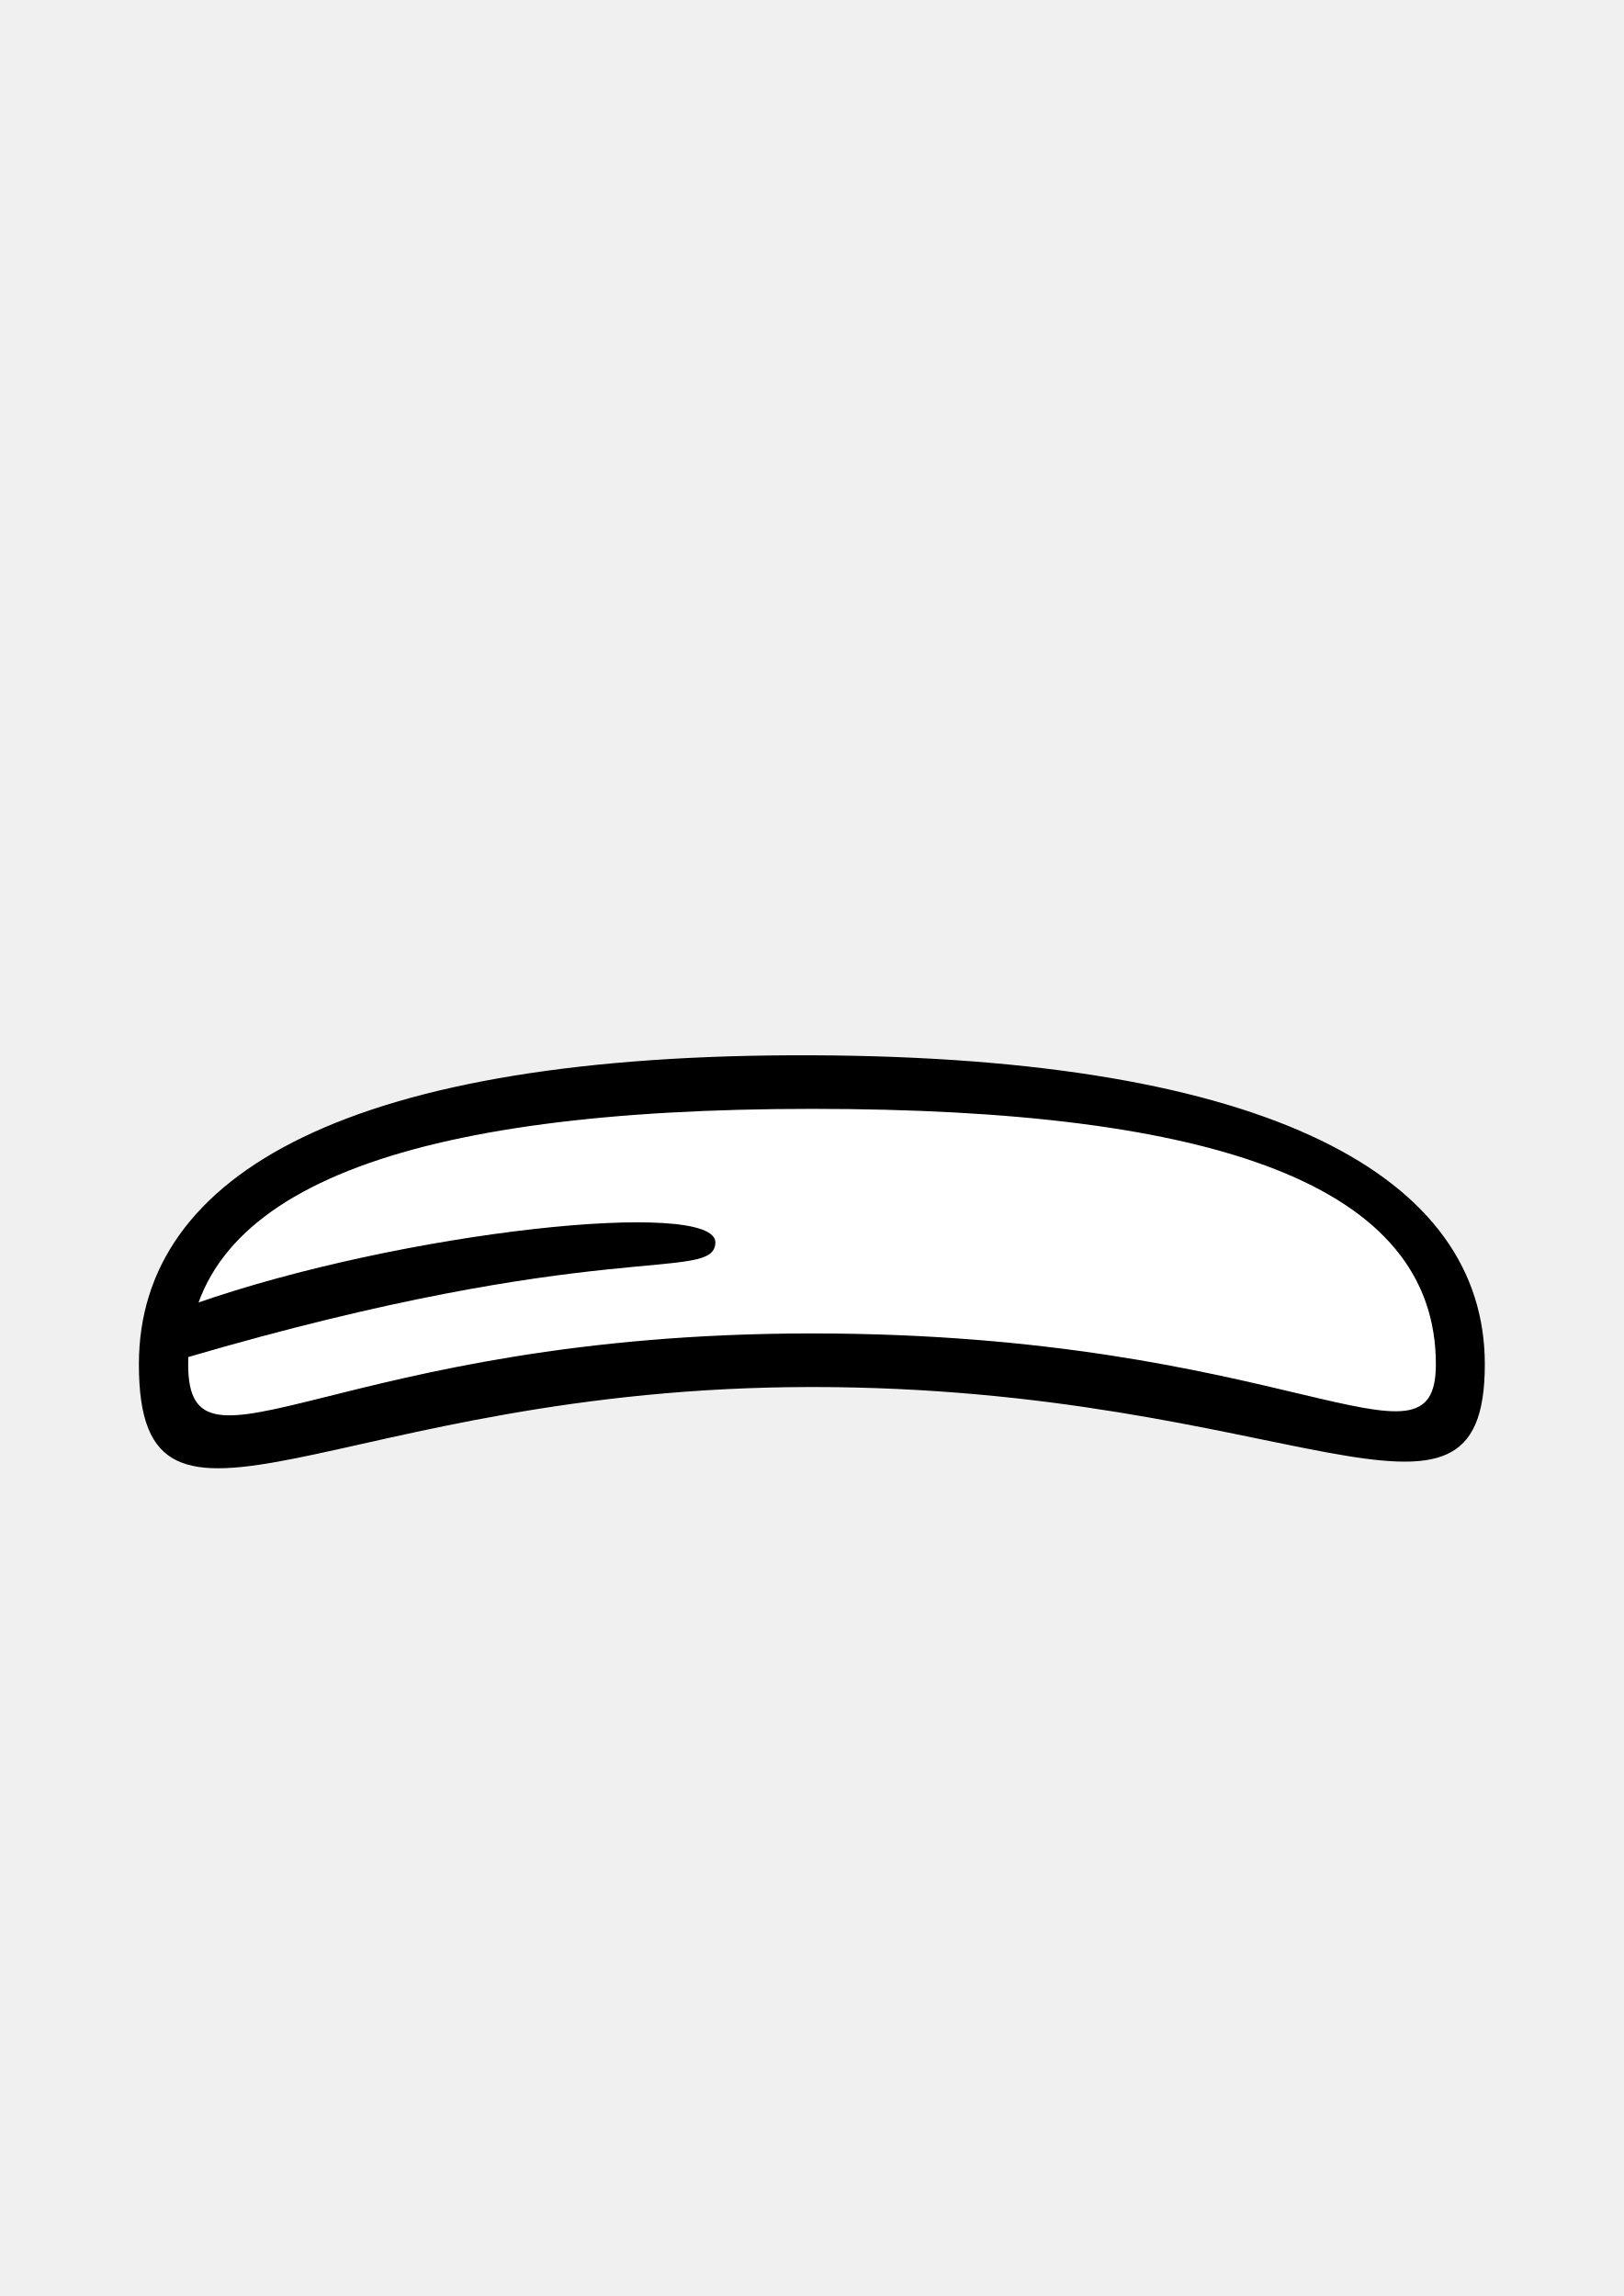
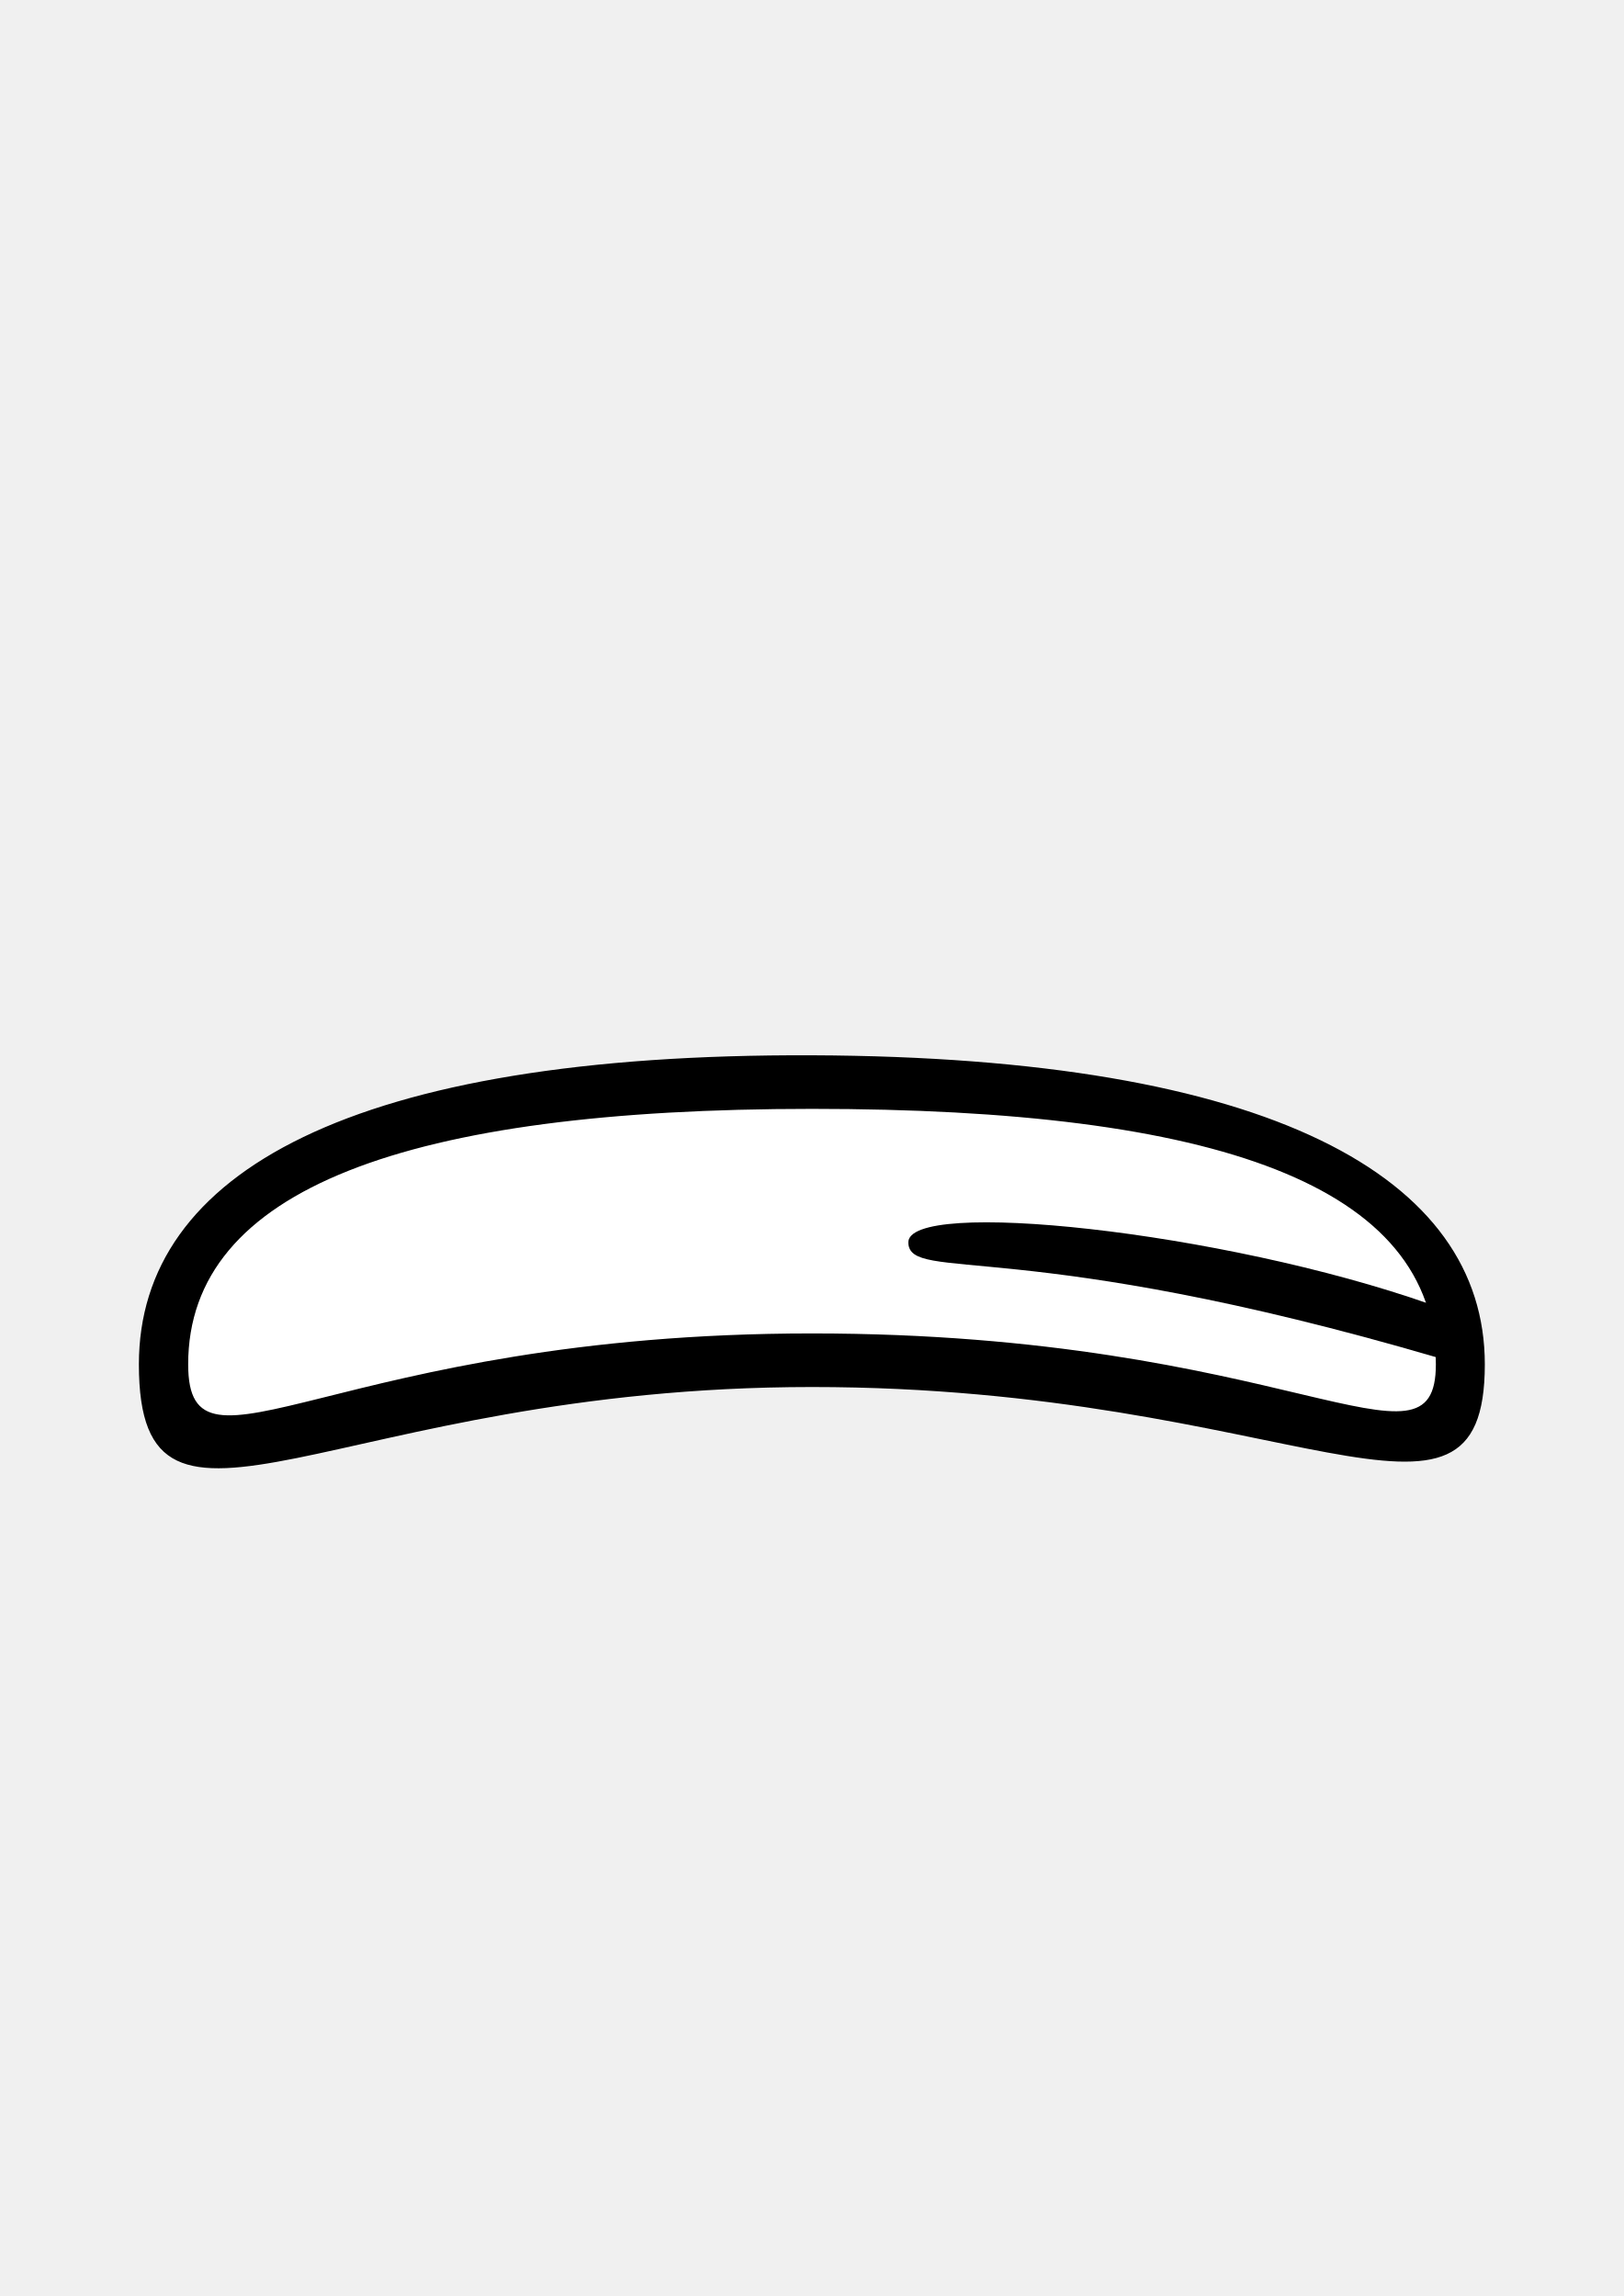
<svg xmlns="http://www.w3.org/2000/svg" width="210mm" height="297mm" viewBox="0 0 210 297" version="1.1" id="svg8194">
  <defs id="defs8191" />
  <g id="layer1">
    <path d="m 188.244,179.545 c 0,-13.4 -8.022,-40.133 -83.252,-40.133 -75.23,0 -84.819,27.01 -84.819,40.133 0,15.196 10.384,-2.31 84.026,-2.31 73.642,0 84.046,14.378 84.046,2.31 z" style="font-variation-settings:'wdth' 100, 'wght' 900;fill:#ffffff;stroke-width:0.995;stroke-linecap:round;paint-order:stroke fill markers" id="path270" />
    <path id="path8463" style="font-variation-settings:'wdth' 100, 'wght' 900;fill:#000000;stroke-width:1.195;stroke-linecap:round;paint-order:stroke fill markers" d="m 105.013,179.418 c -61.682,0 -87.05,25.499 -87.05,-2.934 0,-24.878 27.712,-40.206 87.05,-39.976 59.338,0.23 87.024,15.726 87.024,39.976 0,26.495 -25.342,2.934 -87.024,2.934 z m 80.693,-2.934 c 0,-23.182 -28.386,-33.046 -80.693,-33.046 -52.306,0 -80.676,10.343 -80.676,33.046 0,16.902 19.245,-3.997 80.676,-3.997 61.431,0 80.693,19.695 80.693,3.997 z" />
-     <path id="path7945" style="font-variation-settings:'wdth' 100, 'wght' 900;fill:#000000;stroke-width:1.195;stroke-linecap:round;paint-order:stroke fill markers" d="m 23.95,175.653 1.058,-6.94 c 27.022,-9.515 67.763,-13.769 67.516,-7.945 -0.22,5.192 -14.66,-0.931 -68.575,14.885 z" />
+     <path id="path7945" style="font-variation-settings:'wdth' 100, 'wght' 900;fill:#000000;stroke-width:1.195;stroke-linecap:round;paint-order:stroke fill markers" d="m 186.05,175.653 -1.058,-6.94 c -27.022,-9.515 -67.763,-13.769 -67.516,-7.945 0.22,5.192 14.66,-0.931 68.575,14.885 z" />
  </g>
</svg>
